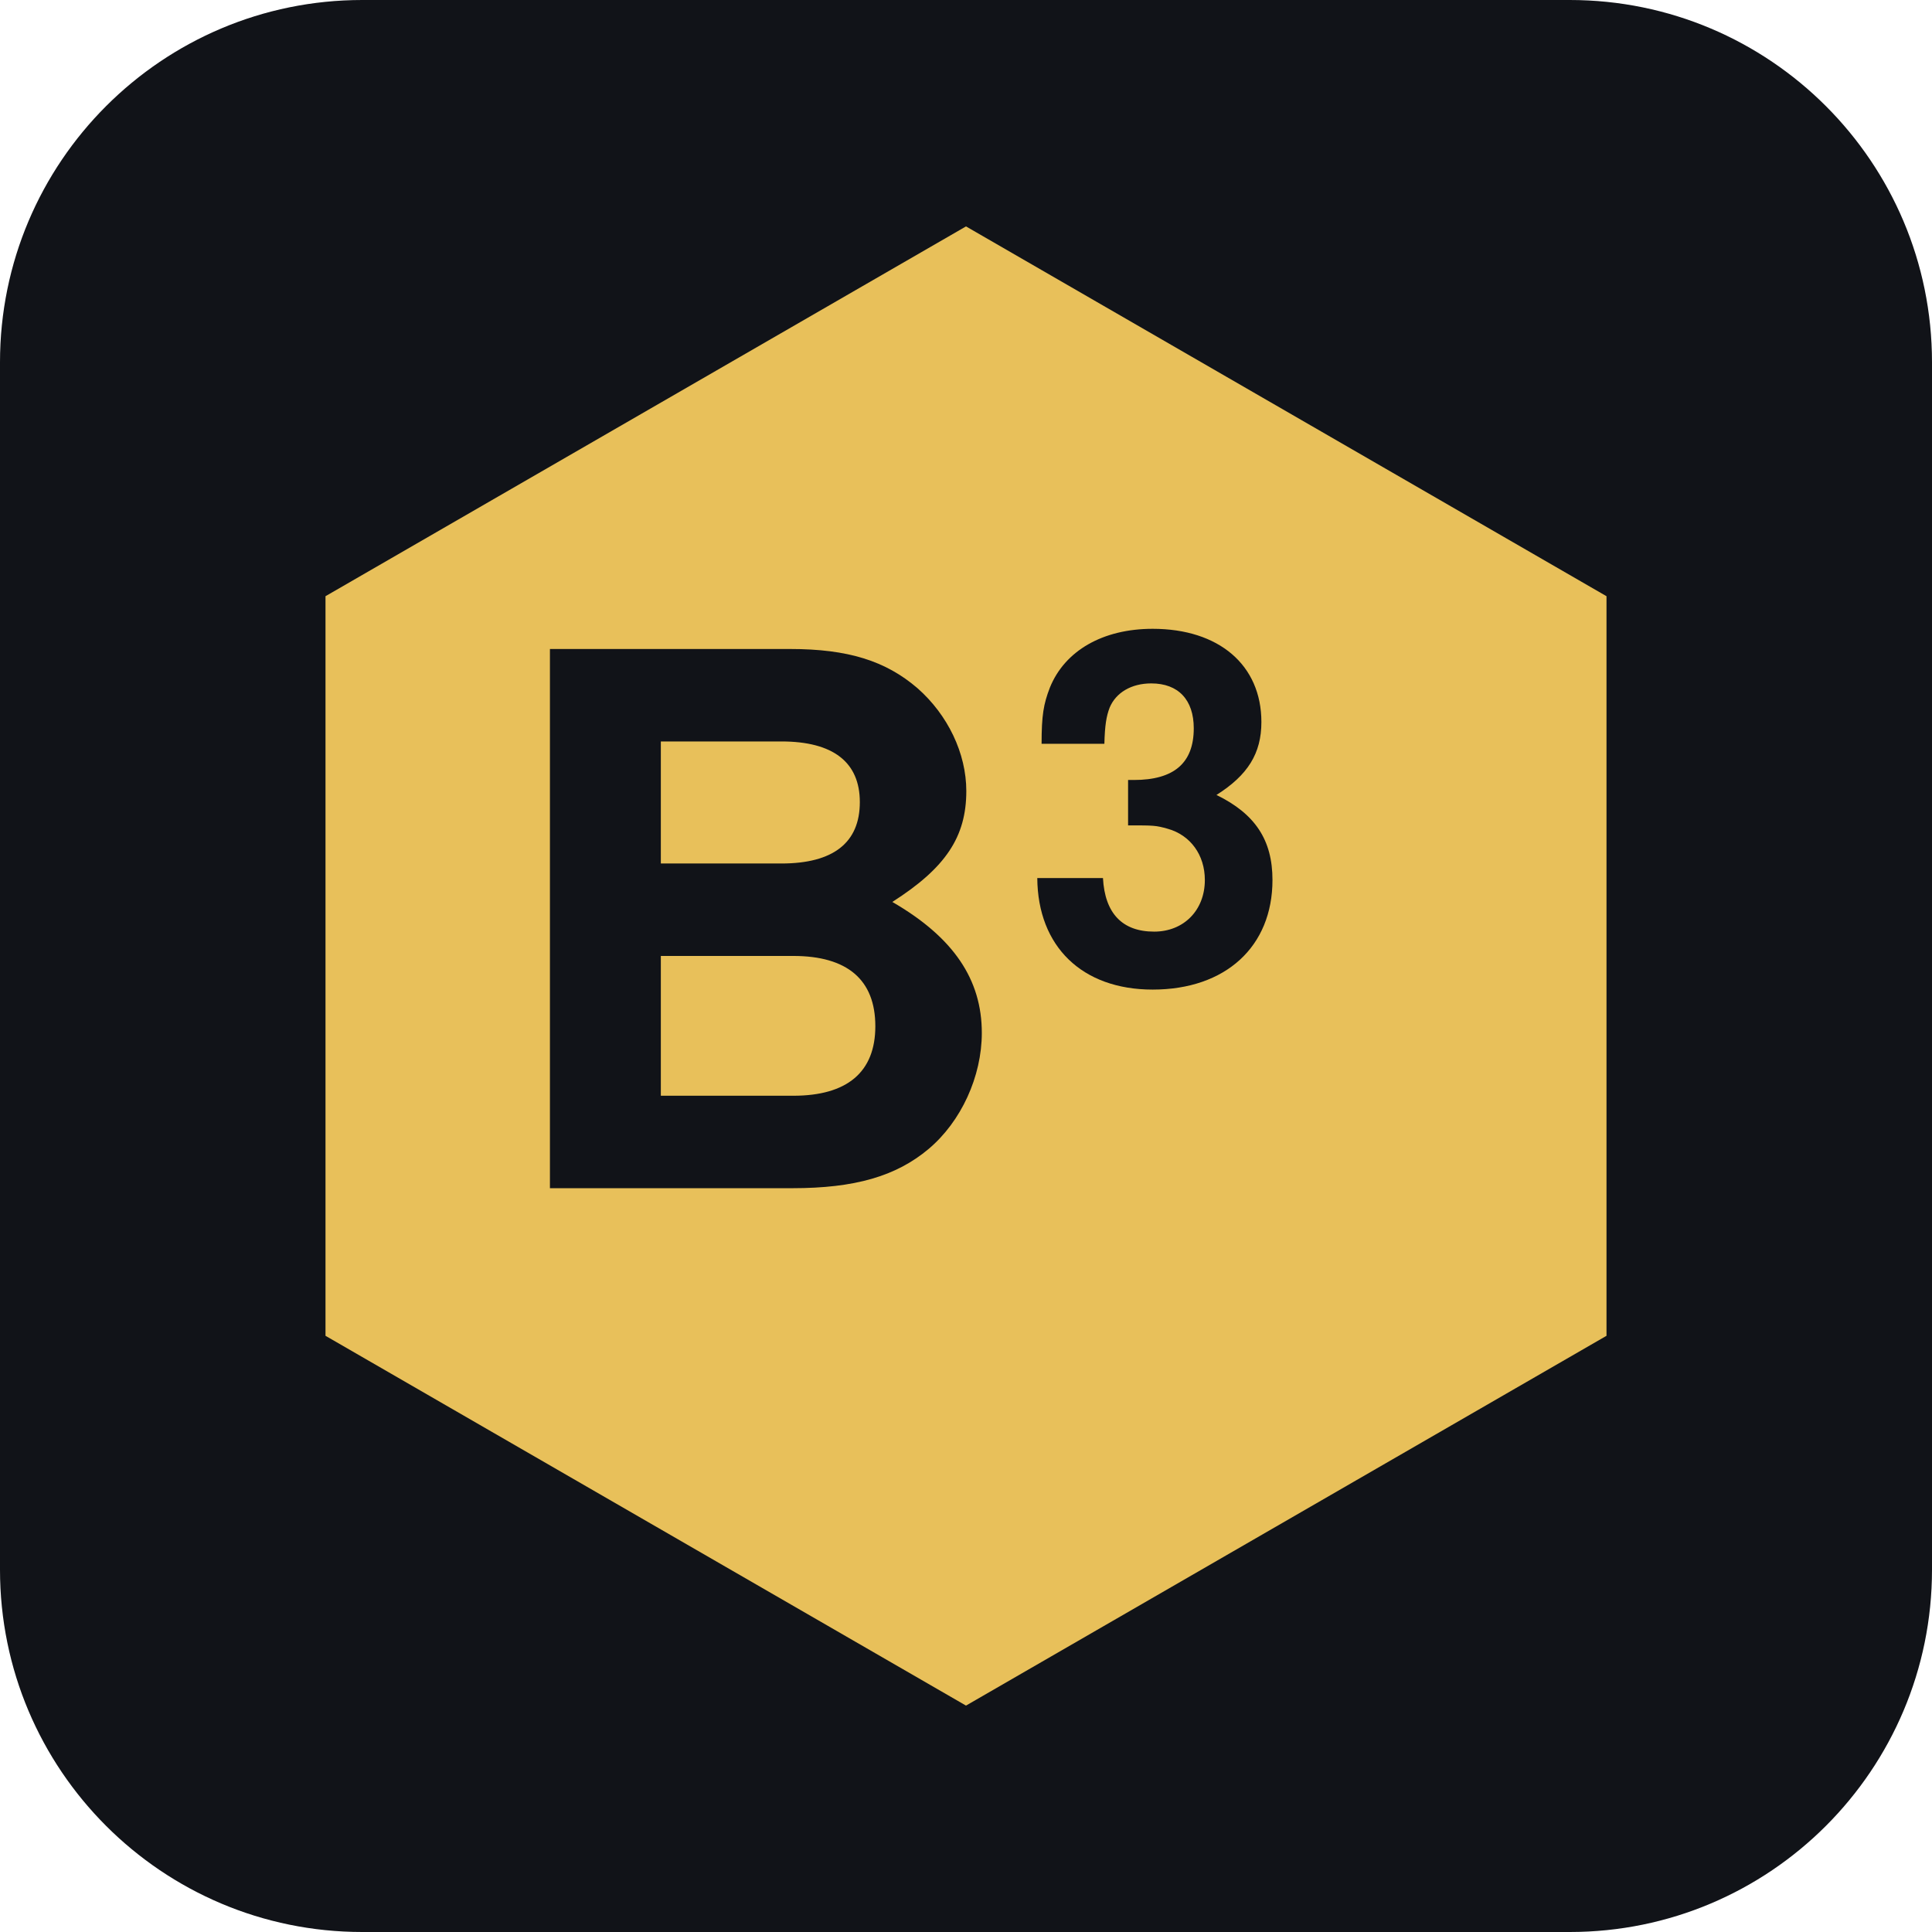
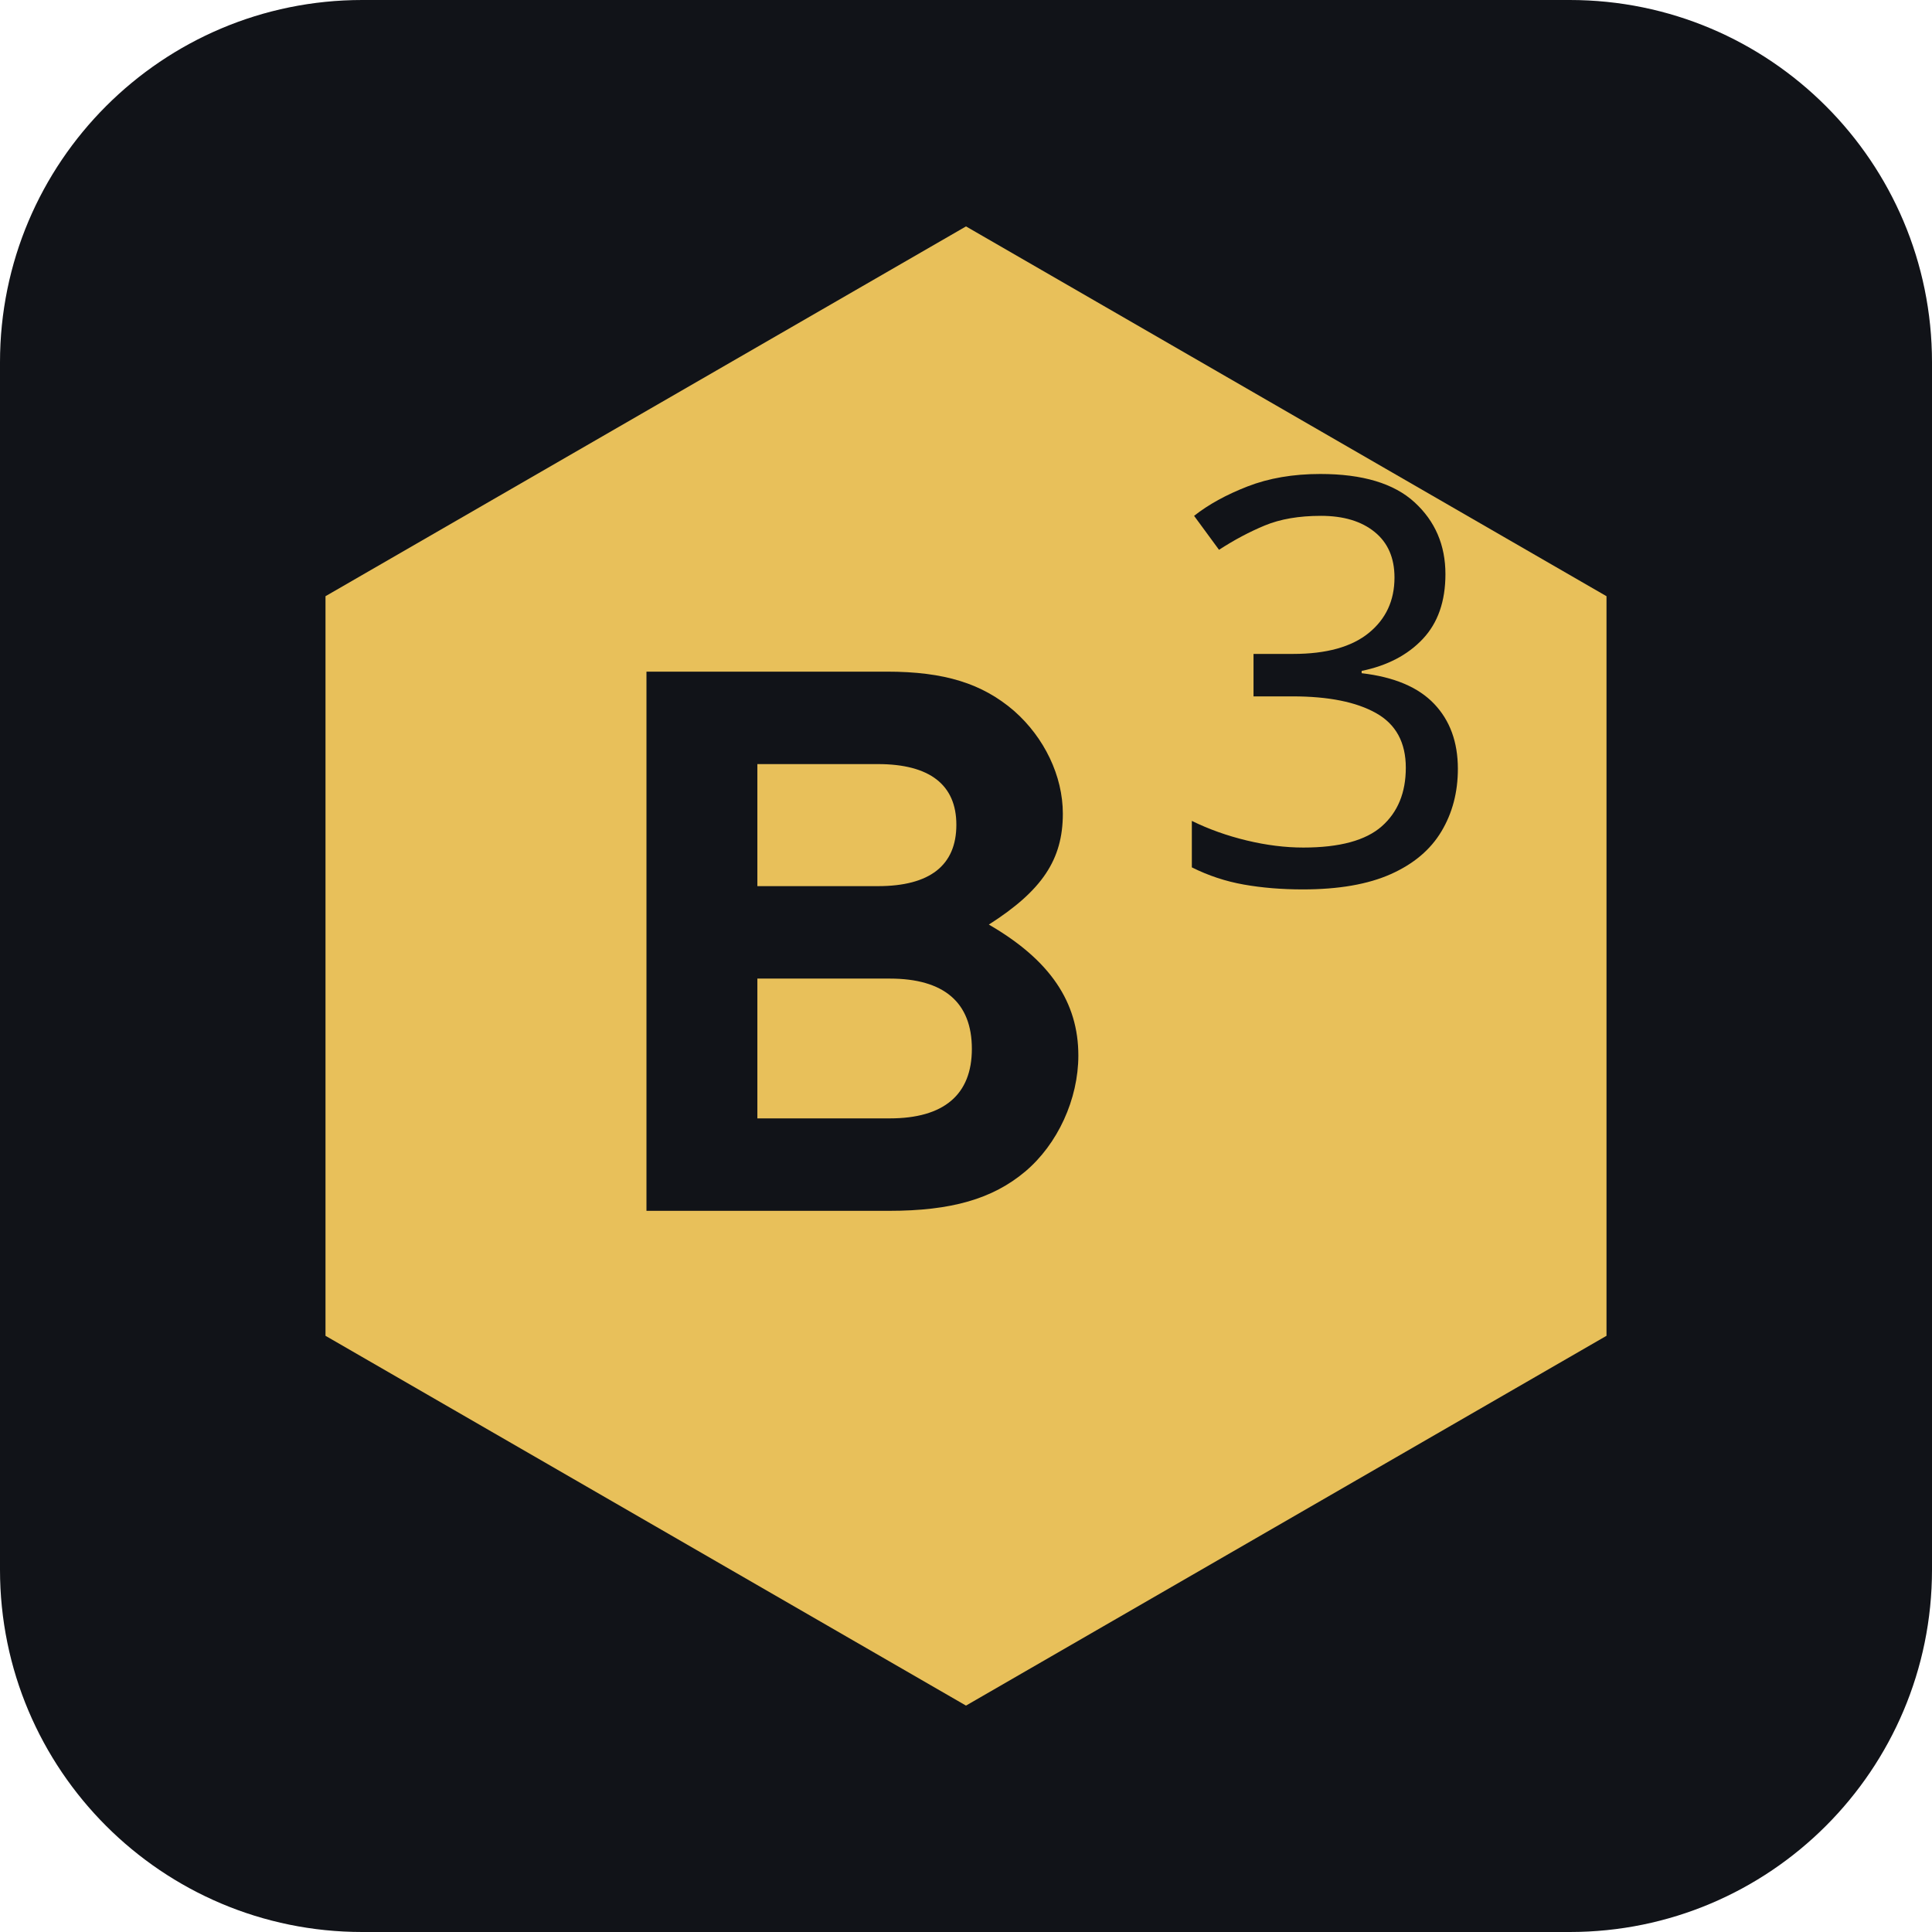
<svg xmlns="http://www.w3.org/2000/svg" viewBox="0 0 512 512">
  <rect width="512" height="512" rx="96" fill="#111318" />
  <path d="M256.00,60.00 L86.26,158.00 L86.26,354.00 L256.00,452.00 L425.74,354.00 L425.74,158.00 Z" fill="#E8C05A" />
-   <text x="236" y="270" font-family="Avenir Next, Futura, Helvetica, sans-serif" font-weight="800" font-size="196" fill="#111318" text-anchor="middle" dominant-baseline="central" letter-spacing="-6">B<tspan font-size="128" dy="-40">3</tspan>
-   </text>
+   <text x="226" y="276" font-family="Avenir Next, Futura, Helvetica, sans-serif" font-weight="800" font-size="196" fill="#111318" text-anchor="middle" dominant-baseline="central" letter-spacing="-6">B</text>
+   <text x="352" y="176" font-family="Luminari, fantasy" font-size="150" fill="#111318" text-anchor="middle" dominant-baseline="central">3</text>
</svg>
